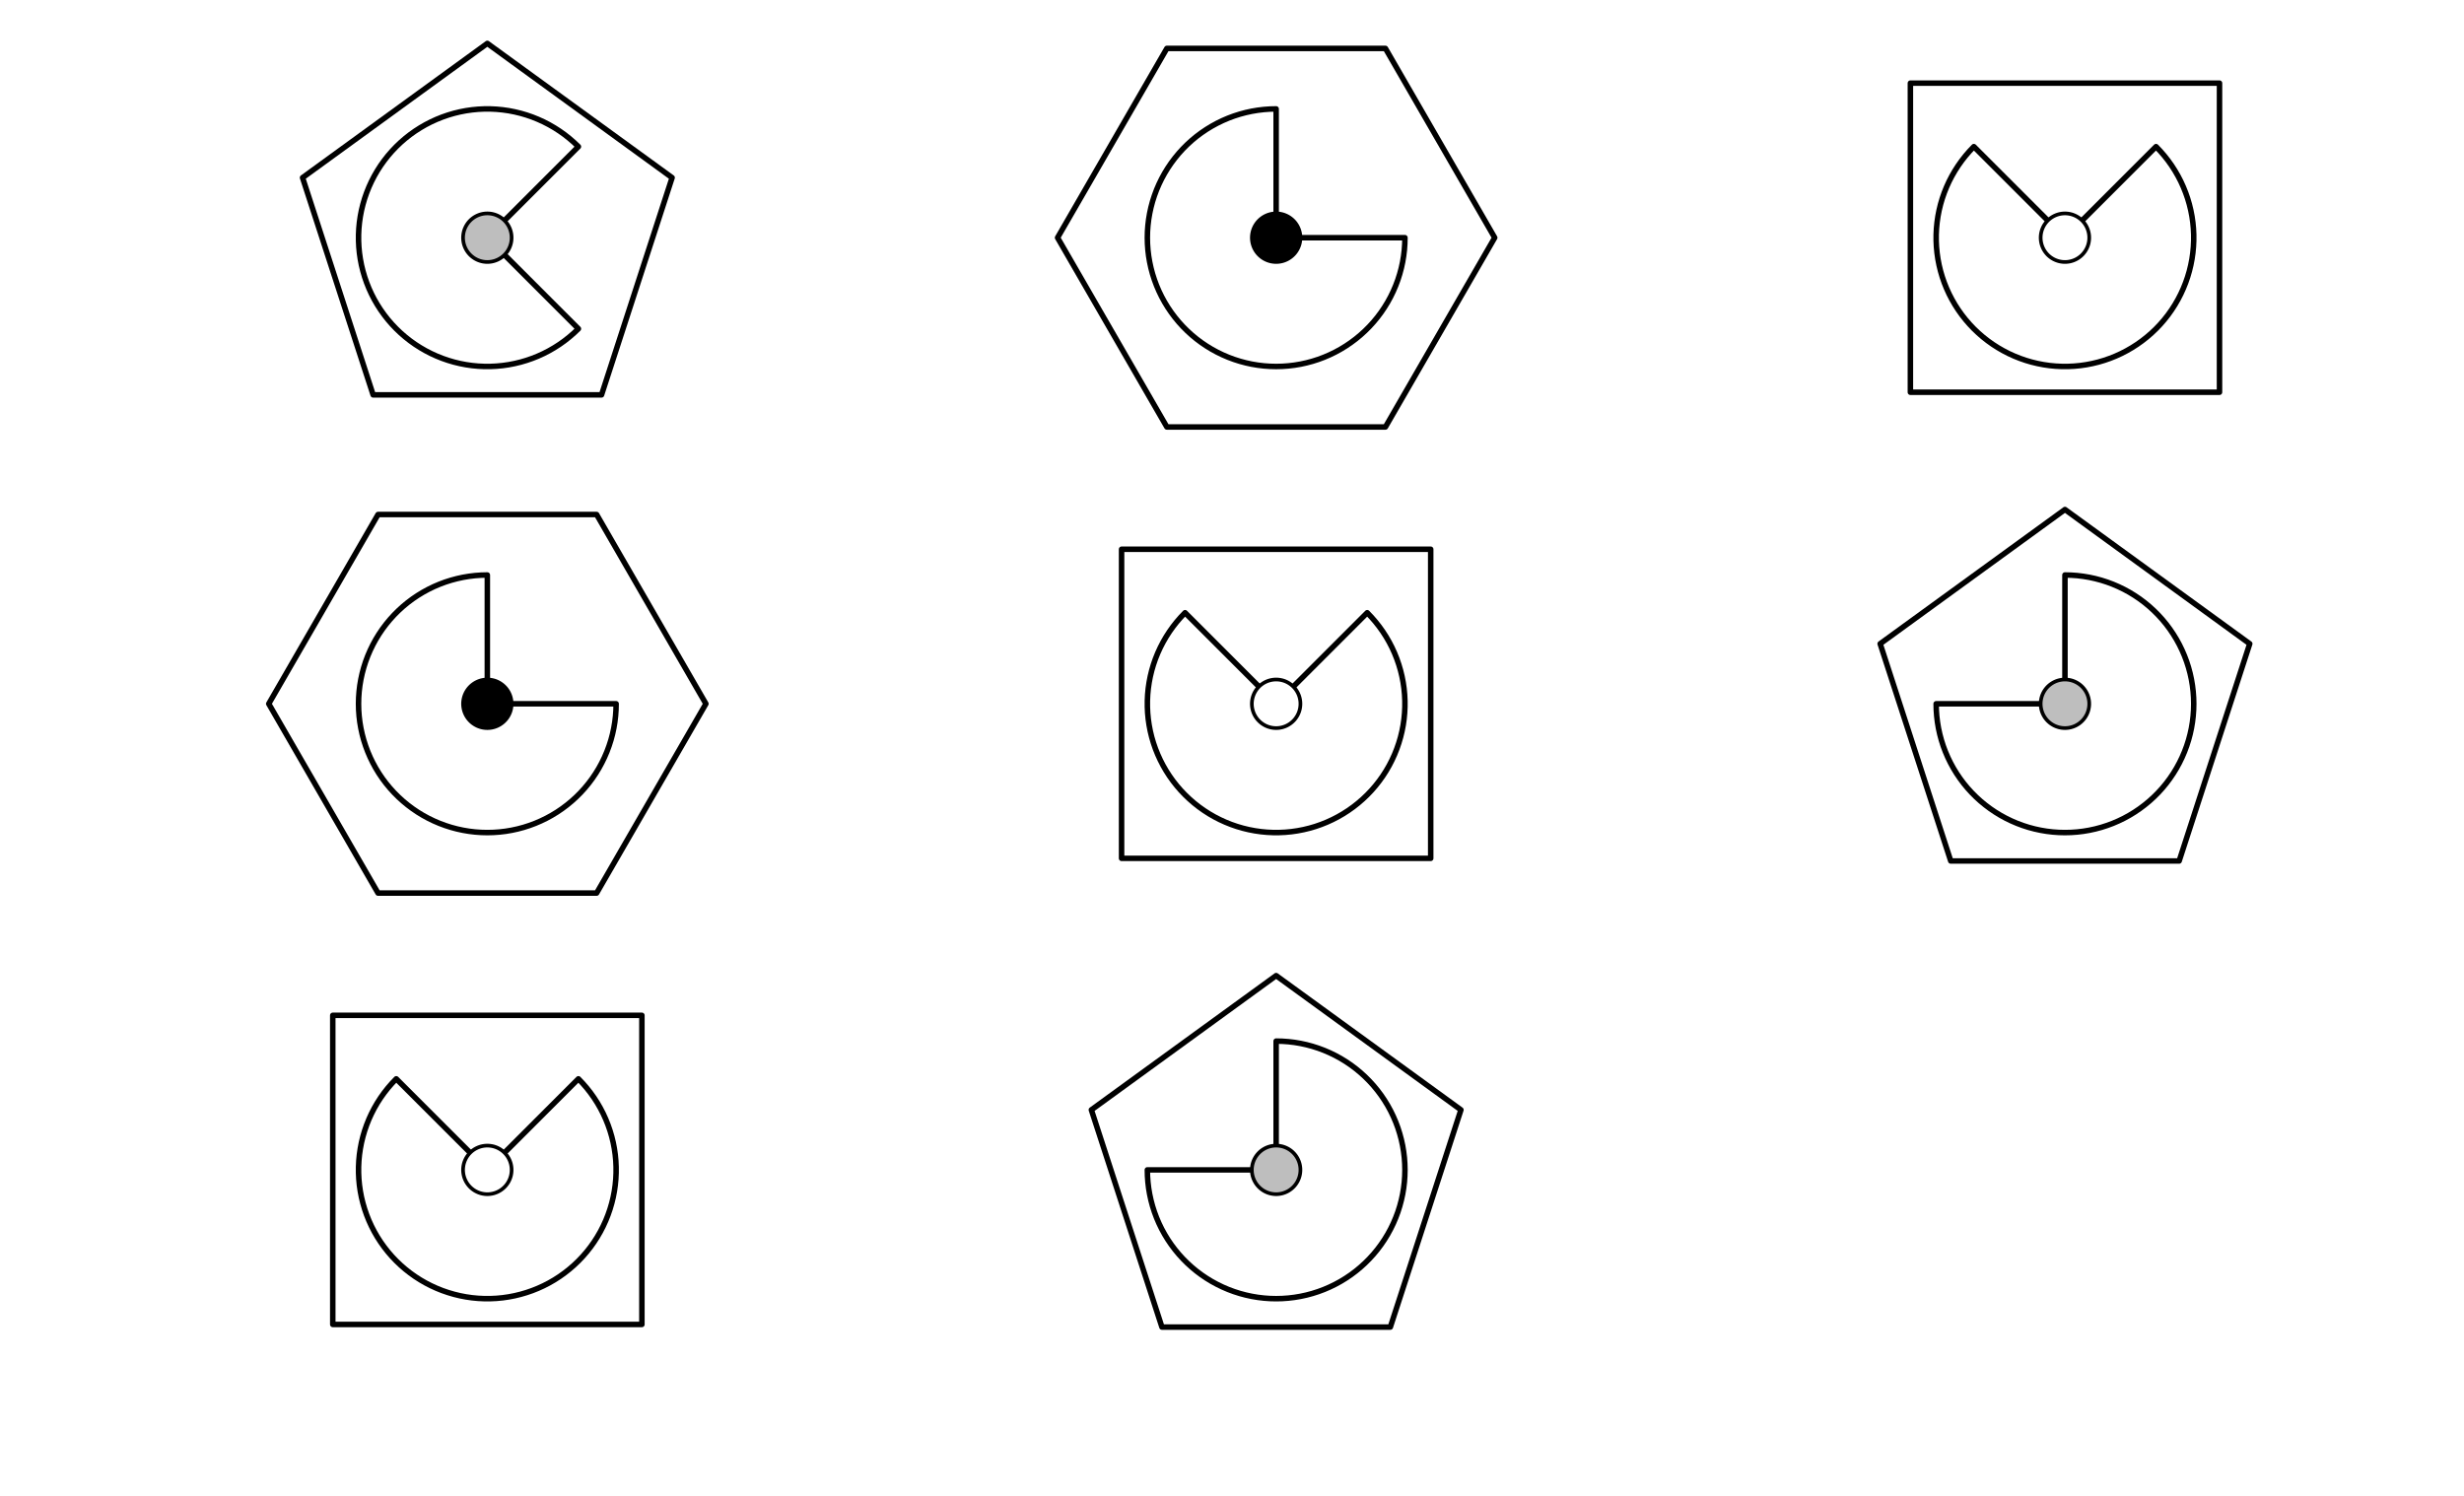
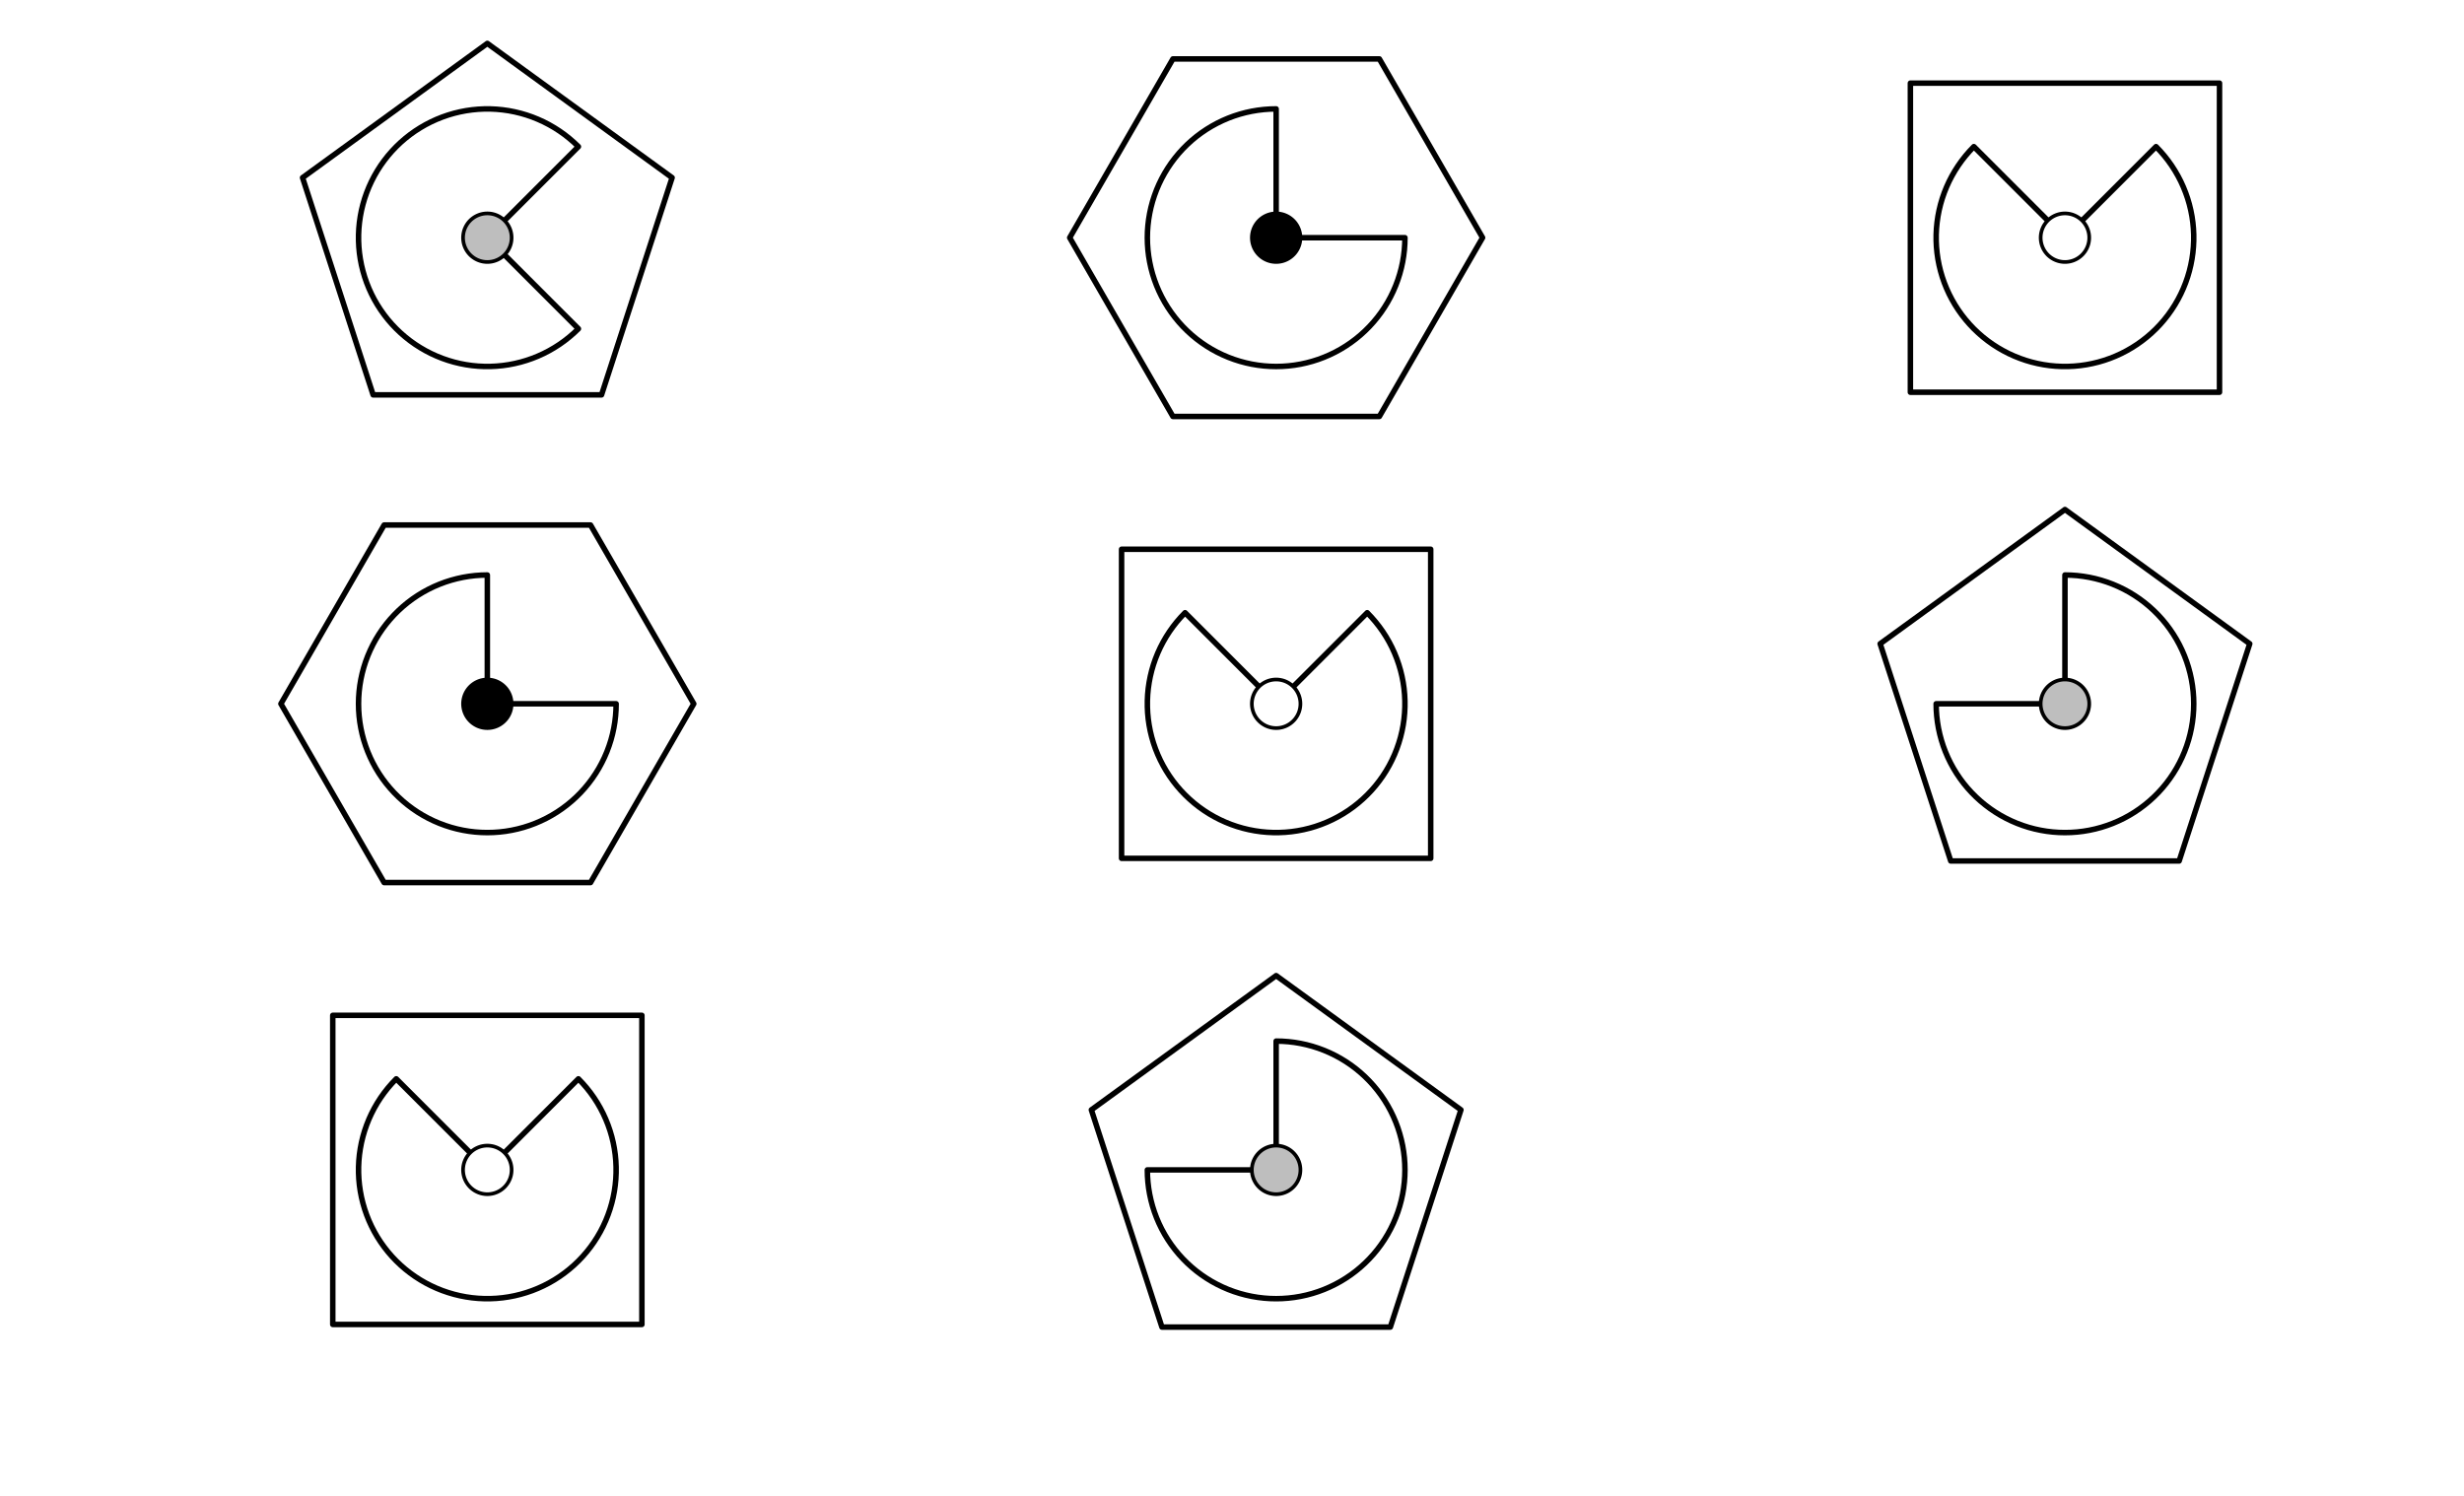
<svg xmlns="http://www.w3.org/2000/svg" width="1008pt" height="612pt" viewBox="0 0 1008 612" version="1.1">
-   <g id="surface319">
+   <g id="surface81">
    <rect x="0" y="0" width="1008" height="612" style="fill:rgb(100%,100%,100%);fill-opacity:1;stroke:none;" />
    <path style="fill:none;stroke-width:2.25;stroke-linecap:round;stroke-linejoin:round;stroke:rgb(0%,0%,0%);stroke-opacity:1;stroke-miterlimit:10;" d="M 199.363 17.762 L 123.77 72.688 L 152.645 161.551 L 246.082 161.551 L 274.957 72.688 Z M 199.363 17.762 " />
    <path style="fill:none;stroke-width:2.25;stroke-linecap:round;stroke-linejoin:round;stroke:rgb(0%,0%,0%);stroke-opacity:1;stroke-miterlimit:10;" d="M 236.621 59.988 L 234.805 58.258 L 232.91 56.617 L 230.941 55.066 L 228.898 53.613 L 226.789 52.258 L 224.617 51.004 L 222.387 49.852 L 220.105 48.812 L 217.777 47.879 L 215.406 47.059 L 213 46.352 L 210.562 45.762 L 208.102 45.285 L 205.617 44.93 L 203.121 44.691 L 200.617 44.57 L 198.109 44.57 L 195.605 44.691 L 193.109 44.93 L 190.625 45.285 L 188.164 45.762 L 185.727 46.352 L 183.32 47.059 L 180.949 47.879 L 178.621 48.812 L 176.34 49.852 L 174.109 51.004 L 171.938 52.258 L 169.828 53.613 L 167.785 55.066 L 165.816 56.617 L 163.918 58.258 L 162.105 59.988 L 160.375 61.805 L 158.73 63.699 L 157.184 65.672 L 155.727 67.715 L 154.371 69.824 L 153.117 71.996 L 151.969 74.227 L 150.926 76.508 L 149.996 78.836 L 149.176 81.203 L 148.469 83.609 L 147.875 86.047 L 147.402 88.512 L 147.043 90.992 L 146.805 93.488 L 146.688 95.992 L 146.688 98.5 L 146.805 101.008 L 147.043 103.504 L 147.402 105.984 L 147.875 108.449 L 148.469 110.887 L 149.176 113.293 L 149.996 115.66 L 150.926 117.988 L 151.969 120.27 L 153.117 122.5 L 154.371 124.672 L 155.727 126.781 L 157.184 128.824 L 158.73 130.797 L 160.375 132.691 L 162.105 134.508 L 163.918 136.238 L 165.816 137.879 L 167.785 139.43 L 169.828 140.883 L 171.938 142.238 L 174.109 143.492 L 176.34 144.645 L 178.621 145.684 L 180.949 146.617 L 183.32 147.438 L 185.727 148.145 L 188.164 148.734 L 190.625 149.211 L 193.109 149.566 L 195.605 149.805 L 198.109 149.926 L 200.617 149.926 L 203.121 149.805 L 205.617 149.566 L 208.102 149.211 L 210.562 148.734 L 213 148.145 L 215.406 147.438 L 217.777 146.617 L 220.105 145.684 L 222.387 144.645 L 224.617 143.492 L 226.789 142.238 L 228.898 140.883 L 230.941 139.43 L 232.91 137.879 L 234.805 136.238 L 236.621 134.508 L 199.363 97.246 Z M 236.621 59.988 " />
    <path style="fill-rule:nonzero;fill:rgb(74.51%,74.51%,74.51%);fill-opacity:1;stroke-width:1.5;stroke-linecap:round;stroke-linejoin:round;stroke:rgb(0%,0%,0%);stroke-opacity:1;stroke-miterlimit:10;" d="M 209.297 97.246 L 209.277 96.625 L 209.219 96.004 L 209.121 95.387 L 208.988 94.777 L 208.812 94.18 L 208.602 93.59 L 208.352 93.02 L 208.07 92.461 L 207.754 91.926 L 207.402 91.406 L 207.02 90.914 L 206.605 90.445 L 206.164 90.004 L 205.695 89.594 L 205.203 89.211 L 204.688 88.859 L 204.148 88.543 L 203.594 88.258 L 203.02 88.012 L 202.434 87.797 L 201.836 87.625 L 201.227 87.488 L 200.609 87.391 L 199.988 87.332 L 199.363 87.312 L 198.738 87.332 L 198.117 87.391 L 197.5 87.488 L 196.891 87.625 L 196.293 87.797 L 195.707 88.012 L 195.133 88.258 L 194.578 88.543 L 194.039 88.859 L 193.523 89.211 L 193.031 89.594 L 192.562 90.004 L 192.121 90.445 L 191.707 90.914 L 191.324 91.406 L 190.973 91.926 L 190.656 92.461 L 190.375 93.02 L 190.125 93.59 L 189.914 94.18 L 189.738 94.777 L 189.605 95.387 L 189.508 96.004 L 189.445 96.625 L 189.426 97.246 L 189.445 97.871 L 189.508 98.492 L 189.605 99.109 L 189.738 99.719 L 189.914 100.316 L 190.125 100.906 L 190.375 101.477 L 190.656 102.035 L 190.973 102.57 L 191.324 103.09 L 191.707 103.582 L 192.121 104.051 L 192.562 104.492 L 193.031 104.902 L 193.523 105.285 L 194.039 105.637 L 194.578 105.953 L 195.133 106.238 L 195.707 106.484 L 196.293 106.699 L 196.891 106.871 L 197.5 107.008 L 198.117 107.105 L 198.738 107.164 L 199.363 107.184 L 199.988 107.164 L 200.609 107.105 L 201.227 107.008 L 201.836 106.871 L 202.434 106.699 L 203.02 106.484 L 203.594 106.238 L 204.148 105.953 L 204.688 105.637 L 205.203 105.285 L 205.695 104.902 L 206.164 104.492 L 206.605 104.051 L 207.02 103.582 L 207.402 103.09 L 207.754 102.57 L 208.07 102.035 L 208.352 101.477 L 208.602 100.906 L 208.812 100.316 L 208.988 99.719 L 209.121 99.109 L 209.219 98.492 L 209.277 97.871 Z M 209.297 97.246 " />
-     <path style="fill:none;stroke-width:2.25;stroke-linecap:round;stroke-linejoin:round;stroke:rgb(0%,0%,0%);stroke-opacity:1;stroke-miterlimit:10;" d="M 611.477 97.246 L 566.77 19.809 L 477.348 19.809 L 432.637 97.246 L 477.348 174.688 L 566.77 174.688 Z M 611.477 97.246 " />
+     <path style="fill:none;stroke-width:2.25;stroke-linecap:round;stroke-linejoin:round;stroke:rgb(0%,0%,0%);stroke-opacity:1;stroke-miterlimit:10;" d="M 606.512 97.246 L 564.285 24.109 L 479.832 24.109 L 437.605 97.246 L 479.832 170.387 L 564.285 170.387 Z M 606.512 97.246 " />
    <path style="fill:none;stroke-width:2.25;stroke-linecap:round;stroke-linejoin:round;stroke:rgb(0%,0%,0%);stroke-opacity:1;stroke-miterlimit:10;" d="M 522.059 44.559 L 519.551 44.617 L 517.051 44.797 L 514.559 45.094 L 512.086 45.508 L 509.637 46.043 L 507.211 46.691 L 504.824 47.453 L 502.473 48.332 L 500.168 49.32 L 497.914 50.414 L 495.711 51.617 L 493.57 52.922 L 491.492 54.328 L 489.484 55.828 L 487.551 57.426 L 485.695 59.113 L 483.922 60.887 L 482.234 62.742 L 480.641 64.676 L 479.137 66.684 L 477.73 68.762 L 476.426 70.902 L 475.223 73.102 L 474.129 75.359 L 473.141 77.664 L 472.266 80.016 L 471.5 82.402 L 470.852 84.824 L 470.32 87.277 L 469.902 89.75 L 469.605 92.238 L 469.426 94.742 L 469.367 97.246 L 469.426 99.754 L 469.605 102.258 L 469.902 104.746 L 470.32 107.219 L 470.852 109.672 L 471.5 112.094 L 472.266 114.48 L 473.141 116.832 L 474.129 119.137 L 475.223 121.391 L 476.426 123.594 L 477.73 125.734 L 479.137 127.812 L 480.641 129.82 L 482.234 131.754 L 483.922 133.609 L 485.695 135.383 L 487.551 137.07 L 489.484 138.668 L 491.492 140.168 L 493.57 141.574 L 495.711 142.879 L 497.914 144.082 L 500.168 145.176 L 502.473 146.164 L 504.824 147.043 L 507.211 147.805 L 509.637 148.453 L 512.086 148.988 L 514.559 149.402 L 517.051 149.699 L 519.551 149.879 L 522.059 149.938 L 524.566 149.879 L 527.066 149.699 L 529.555 149.402 L 532.031 148.988 L 534.48 148.453 L 536.902 147.805 L 539.293 147.043 L 541.641 146.164 L 543.945 145.176 L 546.203 144.082 L 548.402 142.879 L 550.543 141.574 L 552.621 140.168 L 554.629 138.668 L 556.562 137.07 L 558.418 135.383 L 560.191 133.609 L 561.879 131.754 L 563.477 129.82 L 564.98 127.812 L 566.383 125.734 L 567.691 123.594 L 568.891 121.391 L 569.988 119.137 L 570.973 116.832 L 571.852 114.48 L 572.613 112.094 L 573.262 109.672 L 573.797 107.219 L 574.211 104.746 L 574.512 102.258 L 574.688 99.754 L 574.75 97.246 L 522.059 97.246 Z M 522.059 44.559 " />
    <path style="fill-rule:nonzero;fill:rgb(0%,0%,0%);fill-opacity:1;stroke-width:1.5;stroke-linecap:round;stroke-linejoin:round;stroke:rgb(0%,0%,0%);stroke-opacity:1;stroke-miterlimit:10;" d="M 531.992 97.246 L 531.973 96.625 L 531.914 96.004 L 531.816 95.387 L 531.68 94.777 L 531.508 94.18 L 531.297 93.59 L 531.047 93.02 L 530.766 92.461 L 530.445 91.926 L 530.094 91.406 L 529.715 90.914 L 529.301 90.445 L 528.859 90.004 L 528.391 89.594 L 527.898 89.211 L 527.383 88.859 L 526.844 88.543 L 526.289 88.258 L 525.715 88.012 L 525.129 87.797 L 524.527 87.625 L 523.918 87.488 L 523.305 87.391 L 522.68 87.332 L 522.059 87.312 L 521.434 87.332 L 520.812 87.391 L 520.195 87.488 L 519.586 87.625 L 518.988 87.797 L 518.398 88.012 L 517.828 88.258 L 517.27 88.543 L 516.734 88.859 L 516.219 89.211 L 515.723 89.594 L 515.258 90.004 L 514.816 90.445 L 514.402 90.914 L 514.02 91.406 L 513.668 91.926 L 513.352 92.461 L 513.066 93.02 L 512.82 93.59 L 512.609 94.18 L 512.434 94.777 L 512.297 95.387 L 512.199 96.004 L 512.141 96.625 L 512.121 97.246 L 512.141 97.871 L 512.199 98.492 L 512.297 99.109 L 512.434 99.719 L 512.609 100.316 L 512.82 100.906 L 513.066 101.477 L 513.352 102.035 L 513.668 102.57 L 514.02 103.09 L 514.402 103.582 L 514.816 104.051 L 515.258 104.492 L 515.723 104.902 L 516.219 105.285 L 516.734 105.637 L 517.27 105.953 L 517.828 106.238 L 518.398 106.484 L 518.988 106.699 L 519.586 106.871 L 520.195 107.008 L 520.812 107.105 L 521.434 107.164 L 522.059 107.184 L 522.68 107.164 L 523.305 107.105 L 523.918 107.008 L 524.527 106.871 L 525.129 106.699 L 525.715 106.484 L 526.289 106.238 L 526.844 105.953 L 527.383 105.637 L 527.898 105.285 L 528.391 104.902 L 528.859 104.492 L 529.301 104.051 L 529.715 103.582 L 530.094 103.09 L 530.445 102.57 L 530.766 102.035 L 531.047 101.477 L 531.297 100.906 L 531.508 100.316 L 531.68 99.719 L 531.816 99.109 L 531.914 98.492 L 531.973 97.871 Z M 531.992 97.246 " />
    <path style="fill:none;stroke-width:2.25;stroke-linecap:round;stroke-linejoin:round;stroke:rgb(0%,0%,0%);stroke-opacity:1;stroke-miterlimit:10;" d="M 907.98 34.02 L 781.523 34.02 L 781.523 160.477 L 907.98 160.477 Z M 907.98 34.02 " />
    <path style="fill:none;stroke-width:2.25;stroke-linecap:round;stroke-linejoin:round;stroke:rgb(0%,0%,0%);stroke-opacity:1;stroke-miterlimit:10;" d="M 807.492 59.988 L 805.762 61.805 L 804.121 63.699 L 802.57 65.672 L 801.117 67.715 L 799.762 69.824 L 798.508 71.996 L 797.355 74.227 L 796.316 76.508 L 795.383 78.836 L 794.562 81.203 L 793.855 83.609 L 793.266 86.047 L 792.789 88.512 L 792.434 90.992 L 792.195 93.488 L 792.074 95.992 L 792.074 98.5 L 792.195 101.008 L 792.434 103.504 L 792.789 105.984 L 793.266 108.449 L 793.855 110.887 L 794.562 113.293 L 795.383 115.66 L 796.316 117.988 L 797.355 120.27 L 798.508 122.5 L 799.762 124.672 L 801.117 126.781 L 802.57 128.824 L 804.121 130.797 L 805.762 132.691 L 807.492 134.508 L 809.309 136.238 L 811.203 137.879 L 813.176 139.43 L 815.219 140.883 L 817.328 142.238 L 819.5 143.492 L 821.73 144.645 L 824.012 145.684 L 826.34 146.617 L 828.707 147.438 L 831.113 148.145 L 833.551 148.734 L 836.016 149.211 L 838.496 149.566 L 840.992 149.805 L 843.5 149.926 L 846.008 149.926 L 848.512 149.805 L 851.008 149.566 L 853.488 149.211 L 855.953 148.734 L 858.391 148.145 L 860.797 147.438 L 863.164 146.617 L 865.492 145.684 L 867.773 144.645 L 870.004 143.492 L 872.176 142.238 L 874.285 140.883 L 876.328 139.43 L 878.301 137.879 L 880.195 136.238 L 882.012 134.508 L 883.742 132.691 L 885.383 130.797 L 886.934 128.824 L 888.387 126.781 L 889.742 124.672 L 890.996 122.5 L 892.148 120.27 L 893.188 117.988 L 894.121 115.66 L 894.941 113.293 L 895.648 110.887 L 896.238 108.449 L 896.715 105.984 L 897.07 103.504 L 897.309 101.008 L 897.43 98.5 L 897.43 95.992 L 897.309 93.488 L 897.07 90.992 L 896.715 88.512 L 896.238 86.047 L 895.648 83.609 L 894.941 81.203 L 894.121 78.836 L 893.188 76.508 L 892.148 74.227 L 890.996 71.996 L 889.742 69.824 L 888.387 67.715 L 886.934 65.672 L 885.383 63.699 L 883.742 61.805 L 882.012 59.988 L 844.754 97.246 Z M 807.492 59.988 " />
    <path style="fill-rule:nonzero;fill:rgb(100%,100%,100%);fill-opacity:1;stroke-width:1.5;stroke-linecap:round;stroke-linejoin:round;stroke:rgb(0%,0%,0%);stroke-opacity:1;stroke-miterlimit:10;" d="M 854.688 97.246 L 854.668 96.625 L 854.609 96.004 L 854.512 95.387 L 854.375 94.777 L 854.203 94.18 L 853.988 93.59 L 853.742 93.02 L 853.457 92.461 L 853.141 91.926 L 852.789 91.406 L 852.406 90.914 L 851.996 90.445 L 851.555 90.004 L 851.086 89.594 L 850.594 89.211 L 850.074 88.859 L 849.539 88.543 L 848.98 88.258 L 848.41 88.012 L 847.82 87.797 L 847.223 87.625 L 846.613 87.488 L 845.996 87.391 L 845.375 87.332 L 844.754 87.312 L 844.129 87.332 L 843.508 87.391 L 842.891 87.488 L 842.281 87.625 L 841.684 87.797 L 841.094 88.012 L 840.523 88.258 L 839.965 88.543 L 839.43 88.859 L 838.91 89.211 L 838.418 89.594 L 837.949 90.004 L 837.508 90.445 L 837.098 90.914 L 836.715 91.406 L 836.363 91.926 L 836.047 92.461 L 835.762 93.02 L 835.516 93.59 L 835.301 94.18 L 835.129 94.777 L 834.992 95.387 L 834.895 96.004 L 834.836 96.625 L 834.816 97.246 L 834.836 97.871 L 834.895 98.492 L 834.992 99.109 L 835.129 99.719 L 835.301 100.316 L 835.516 100.906 L 835.762 101.477 L 836.047 102.035 L 836.363 102.57 L 836.715 103.09 L 837.098 103.582 L 837.508 104.051 L 837.949 104.492 L 838.418 104.902 L 838.91 105.285 L 839.43 105.637 L 839.965 105.953 L 840.523 106.238 L 841.094 106.484 L 841.684 106.699 L 842.281 106.871 L 842.891 107.008 L 843.508 107.105 L 844.129 107.164 L 844.754 107.184 L 845.375 107.164 L 845.996 107.105 L 846.613 107.008 L 847.223 106.871 L 847.82 106.699 L 848.41 106.484 L 848.98 106.238 L 849.539 105.953 L 850.074 105.637 L 850.594 105.285 L 851.086 104.902 L 851.555 104.492 L 851.996 104.051 L 852.406 103.582 L 852.789 103.09 L 853.141 102.57 L 853.457 102.035 L 853.742 101.477 L 853.988 100.906 L 854.203 100.316 L 854.375 99.719 L 854.512 99.109 L 854.609 98.492 L 854.668 97.871 Z M 854.688 97.246 " />
-     <path style="fill:none;stroke-width:2.25;stroke-linecap:round;stroke-linejoin:round;stroke:rgb(0%,0%,0%);stroke-opacity:1;stroke-miterlimit:10;" d="M 288.781 287.941 L 244.074 210.504 L 154.652 210.504 L 109.941 287.941 L 154.652 365.383 L 244.074 365.383 Z M 288.781 287.941 " />
+     <path style="fill:none;stroke-width:2.25;stroke-linecap:round;stroke-linejoin:round;stroke:rgb(0%,0%,0%);stroke-opacity:1;stroke-miterlimit:10;" d="M 283.816 287.941 L 241.59 214.805 L 157.137 214.805 L 114.91 287.941 L 157.137 361.082 L 241.59 361.082 Z M 283.816 287.941 " />
    <path style="fill:none;stroke-width:2.25;stroke-linecap:round;stroke-linejoin:round;stroke:rgb(0%,0%,0%);stroke-opacity:1;stroke-miterlimit:10;" d="M 199.363 235.25 L 196.855 235.312 L 194.355 235.488 L 191.863 235.789 L 189.391 236.203 L 186.941 236.738 L 184.52 237.387 L 182.129 238.148 L 179.781 239.027 L 177.473 240.012 L 175.219 241.109 L 173.02 242.309 L 170.875 243.617 L 168.801 245.02 L 166.793 246.523 L 164.859 248.121 L 163.004 249.809 L 161.23 251.582 L 159.543 253.438 L 157.945 255.371 L 156.441 257.379 L 155.035 259.457 L 153.73 261.598 L 152.531 263.797 L 151.434 266.055 L 150.445 268.359 L 149.57 270.707 L 148.805 273.098 L 148.156 275.52 L 147.625 277.969 L 147.207 280.445 L 146.91 282.934 L 146.73 285.434 L 146.672 287.941 L 146.73 290.449 L 146.91 292.949 L 147.207 295.441 L 147.625 297.914 L 148.156 300.363 L 148.805 302.789 L 149.57 305.176 L 150.445 307.527 L 151.434 309.832 L 152.531 312.086 L 153.73 314.289 L 155.035 316.43 L 156.441 318.508 L 157.945 320.516 L 159.543 322.449 L 161.23 324.305 L 163.004 326.078 L 164.859 327.766 L 166.793 329.359 L 168.801 330.863 L 170.875 332.27 L 173.02 333.574 L 175.219 334.777 L 177.473 335.871 L 179.781 336.859 L 182.129 337.734 L 184.52 338.5 L 186.941 339.148 L 189.391 339.68 L 191.863 340.098 L 194.355 340.395 L 196.855 340.574 L 199.363 340.633 L 201.871 340.574 L 204.371 340.395 L 206.863 340.098 L 209.336 339.68 L 211.785 339.148 L 214.207 338.5 L 216.598 337.734 L 218.945 336.859 L 221.25 335.871 L 223.508 334.777 L 225.707 333.574 L 227.852 332.27 L 229.926 330.863 L 231.934 329.359 L 233.867 327.766 L 235.723 326.078 L 237.496 324.305 L 239.184 322.449 L 240.781 320.516 L 242.285 318.508 L 243.691 316.43 L 244.996 314.289 L 246.195 312.086 L 247.293 309.832 L 248.281 307.527 L 249.156 305.176 L 249.922 302.789 L 250.57 300.363 L 251.102 297.914 L 251.52 295.441 L 251.816 292.949 L 251.996 290.449 L 252.055 287.941 L 199.363 287.941 Z M 199.363 235.25 " />
    <path style="fill-rule:nonzero;fill:rgb(0%,0%,0%);fill-opacity:1;stroke-width:1.5;stroke-linecap:round;stroke-linejoin:round;stroke:rgb(0%,0%,0%);stroke-opacity:1;stroke-miterlimit:10;" d="M 209.297 287.941 L 209.277 287.32 L 209.219 286.695 L 209.121 286.082 L 208.988 285.473 L 208.812 284.871 L 208.602 284.285 L 208.352 283.711 L 208.07 283.156 L 207.754 282.617 L 207.402 282.102 L 207.02 281.609 L 206.605 281.141 L 206.164 280.699 L 205.695 280.285 L 205.203 279.906 L 204.688 279.555 L 204.148 279.234 L 203.594 278.953 L 203.02 278.703 L 202.434 278.492 L 201.836 278.32 L 201.227 278.184 L 200.609 278.086 L 199.988 278.027 L 199.363 278.008 L 198.738 278.027 L 198.117 278.086 L 197.5 278.184 L 196.891 278.32 L 196.293 278.492 L 195.707 278.703 L 195.133 278.953 L 194.578 279.234 L 194.039 279.555 L 193.523 279.906 L 193.031 280.285 L 192.562 280.699 L 192.121 281.141 L 191.707 281.609 L 191.324 282.102 L 190.973 282.617 L 190.656 283.156 L 190.375 283.711 L 190.125 284.285 L 189.914 284.871 L 189.738 285.473 L 189.605 286.082 L 189.508 286.695 L 189.445 287.32 L 189.426 287.941 L 189.445 288.566 L 189.508 289.188 L 189.605 289.805 L 189.738 290.414 L 189.914 291.012 L 190.125 291.602 L 190.375 292.172 L 190.656 292.73 L 190.973 293.266 L 191.324 293.781 L 191.707 294.277 L 192.121 294.742 L 192.562 295.184 L 193.031 295.598 L 193.523 295.98 L 194.039 296.332 L 194.578 296.648 L 195.133 296.934 L 195.707 297.18 L 196.293 297.391 L 196.891 297.566 L 197.5 297.703 L 198.117 297.801 L 198.738 297.859 L 199.363 297.879 L 199.988 297.859 L 200.609 297.801 L 201.227 297.703 L 201.836 297.566 L 202.434 297.391 L 203.02 297.18 L 203.594 296.934 L 204.148 296.648 L 204.688 296.332 L 205.203 295.98 L 205.695 295.598 L 206.164 295.184 L 206.605 294.742 L 207.02 294.277 L 207.402 293.781 L 207.754 293.266 L 208.07 292.73 L 208.352 292.172 L 208.602 291.602 L 208.812 291.012 L 208.988 290.414 L 209.121 289.805 L 209.219 289.188 L 209.277 288.566 Z M 209.297 287.941 " />
    <path style="fill:none;stroke-width:2.25;stroke-linecap:round;stroke-linejoin:round;stroke:rgb(0%,0%,0%);stroke-opacity:1;stroke-miterlimit:10;" d="M 585.285 224.715 L 458.828 224.715 L 458.828 351.172 L 585.285 351.172 Z M 585.285 224.715 " />
    <path style="fill:none;stroke-width:2.25;stroke-linecap:round;stroke-linejoin:round;stroke:rgb(0%,0%,0%);stroke-opacity:1;stroke-miterlimit:10;" d="M 484.801 250.684 L 483.07 252.5 L 481.426 254.395 L 479.875 256.367 L 478.422 258.41 L 477.066 260.52 L 475.812 262.691 L 474.664 264.918 L 473.621 267.199 L 472.688 269.527 L 471.867 271.898 L 471.16 274.305 L 470.57 276.742 L 470.098 279.203 L 469.738 281.688 L 469.5 284.184 L 469.383 286.688 L 469.383 289.195 L 469.5 291.703 L 469.738 294.199 L 470.098 296.68 L 470.57 299.145 L 471.16 301.578 L 471.867 303.984 L 472.688 306.355 L 473.621 308.684 L 474.664 310.965 L 475.812 313.195 L 477.066 315.367 L 478.422 317.477 L 479.875 319.52 L 481.426 321.492 L 483.07 323.387 L 484.801 325.199 L 486.613 326.93 L 488.508 328.574 L 490.48 330.125 L 492.523 331.578 L 494.633 332.934 L 496.805 334.188 L 499.035 335.336 L 501.316 336.379 L 503.645 337.312 L 506.016 338.133 L 508.422 338.84 L 510.855 339.43 L 513.32 339.902 L 515.801 340.262 L 518.297 340.5 L 520.805 340.617 L 523.312 340.617 L 525.816 340.5 L 528.312 340.262 L 530.797 339.902 L 533.258 339.43 L 535.695 338.84 L 538.102 338.133 L 540.473 337.312 L 542.801 336.379 L 545.082 335.336 L 547.309 334.188 L 549.48 332.934 L 551.59 331.578 L 553.633 330.125 L 555.605 328.574 L 557.5 326.93 L 559.316 325.199 L 561.047 323.387 L 562.688 321.492 L 564.238 319.52 L 565.695 317.477 L 567.051 315.367 L 568.305 313.195 L 569.453 310.965 L 570.496 308.684 L 571.426 306.355 L 572.246 303.984 L 572.953 301.578 L 573.543 299.145 L 574.02 296.68 L 574.375 294.199 L 574.613 291.703 L 574.734 289.195 L 574.734 286.688 L 574.613 284.184 L 574.375 281.688 L 574.02 279.203 L 573.543 276.742 L 572.953 274.305 L 572.246 271.898 L 571.426 269.527 L 570.496 267.199 L 569.453 264.918 L 568.305 262.691 L 567.051 260.52 L 565.695 258.41 L 564.238 256.367 L 562.688 254.395 L 561.047 252.5 L 559.316 250.684 L 522.059 287.941 Z M 484.801 250.684 " />
    <path style="fill-rule:nonzero;fill:rgb(100%,100%,100%);fill-opacity:1;stroke-width:1.5;stroke-linecap:round;stroke-linejoin:round;stroke:rgb(0%,0%,0%);stroke-opacity:1;stroke-miterlimit:10;" d="M 531.992 287.941 L 531.973 287.32 L 531.914 286.695 L 531.816 286.082 L 531.68 285.473 L 531.508 284.871 L 531.297 284.285 L 531.047 283.711 L 530.766 283.156 L 530.445 282.617 L 530.094 282.102 L 529.715 281.609 L 529.301 281.141 L 528.859 280.699 L 528.391 280.285 L 527.898 279.906 L 527.383 279.555 L 526.844 279.234 L 526.289 278.953 L 525.715 278.703 L 525.129 278.492 L 524.527 278.32 L 523.918 278.184 L 523.305 278.086 L 522.68 278.027 L 522.059 278.008 L 521.434 278.027 L 520.812 278.086 L 520.195 278.184 L 519.586 278.32 L 518.988 278.492 L 518.398 278.703 L 517.828 278.953 L 517.27 279.234 L 516.734 279.555 L 516.219 279.906 L 515.723 280.285 L 515.258 280.699 L 514.816 281.141 L 514.402 281.609 L 514.02 282.102 L 513.668 282.617 L 513.352 283.156 L 513.066 283.711 L 512.82 284.285 L 512.609 284.871 L 512.434 285.473 L 512.297 286.082 L 512.199 286.695 L 512.141 287.32 L 512.121 287.941 L 512.141 288.566 L 512.199 289.188 L 512.297 289.805 L 512.434 290.414 L 512.609 291.012 L 512.82 291.602 L 513.066 292.172 L 513.352 292.73 L 513.668 293.266 L 514.02 293.781 L 514.402 294.277 L 514.816 294.742 L 515.258 295.184 L 515.723 295.598 L 516.219 295.98 L 516.734 296.332 L 517.27 296.648 L 517.828 296.934 L 518.398 297.18 L 518.988 297.391 L 519.586 297.566 L 520.195 297.703 L 520.812 297.801 L 521.434 297.859 L 522.059 297.879 L 522.68 297.859 L 523.305 297.801 L 523.918 297.703 L 524.527 297.566 L 525.129 297.391 L 525.715 297.18 L 526.289 296.934 L 526.844 296.648 L 527.383 296.332 L 527.898 295.98 L 528.391 295.598 L 528.859 295.184 L 529.301 294.742 L 529.715 294.277 L 530.094 293.781 L 530.445 293.266 L 530.766 292.73 L 531.047 292.172 L 531.297 291.602 L 531.508 291.012 L 531.68 290.414 L 531.816 289.805 L 531.914 289.188 L 531.973 288.566 Z M 531.992 287.941 " />
    <path style="fill:none;stroke-width:2.25;stroke-linecap:round;stroke-linejoin:round;stroke:rgb(0%,0%,0%);stroke-opacity:1;stroke-miterlimit:10;" d="M 844.754 208.457 L 769.156 263.379 L 798.031 352.246 L 891.473 352.246 L 920.348 263.379 Z M 844.754 208.457 " />
    <path style="fill:none;stroke-width:2.25;stroke-linecap:round;stroke-linejoin:round;stroke:rgb(0%,0%,0%);stroke-opacity:1;stroke-miterlimit:10;" d="M 792.062 287.941 L 792.121 290.449 L 792.301 292.949 L 792.598 295.441 L 793.012 297.914 L 793.547 300.363 L 794.195 302.789 L 794.957 305.176 L 795.836 307.527 L 796.824 309.832 L 797.918 312.086 L 799.121 314.289 L 800.426 316.43 L 801.832 318.508 L 803.332 320.516 L 804.93 322.449 L 806.617 324.305 L 808.391 326.078 L 810.246 327.766 L 812.18 329.359 L 814.188 330.863 L 816.266 332.27 L 818.406 333.574 L 820.609 334.777 L 822.863 335.871 L 825.168 336.859 L 827.52 337.734 L 829.906 338.5 L 832.328 339.148 L 834.781 339.68 L 837.254 340.098 L 839.742 340.395 L 842.246 340.574 L 844.754 340.633 L 847.258 340.574 L 849.762 340.395 L 852.25 340.098 L 854.723 339.68 L 857.176 339.148 L 859.598 338.5 L 861.984 337.734 L 864.336 336.859 L 866.641 335.871 L 868.898 334.777 L 871.098 333.574 L 873.238 332.27 L 875.316 330.863 L 877.324 329.359 L 879.258 327.766 L 881.113 326.078 L 882.887 324.305 L 884.574 322.449 L 886.172 320.516 L 887.672 318.508 L 889.078 316.43 L 890.383 314.289 L 891.586 312.086 L 892.68 309.832 L 893.668 307.527 L 894.547 305.176 L 895.309 302.789 L 895.957 300.363 L 896.492 297.914 L 896.906 295.441 L 897.203 292.949 L 897.383 290.449 L 897.441 287.941 L 897.383 285.434 L 897.203 282.934 L 896.906 280.445 L 896.492 277.969 L 895.957 275.52 L 895.309 273.098 L 894.547 270.707 L 893.668 268.359 L 892.68 266.055 L 891.586 263.797 L 890.383 261.598 L 889.078 259.457 L 887.672 257.379 L 886.172 255.371 L 884.574 253.438 L 882.887 251.582 L 881.113 249.809 L 879.258 248.121 L 877.324 246.523 L 875.316 245.02 L 873.238 243.617 L 871.098 242.309 L 868.898 241.109 L 866.641 240.012 L 864.336 239.027 L 861.984 238.148 L 859.598 237.387 L 857.176 236.738 L 854.723 236.203 L 852.25 235.789 L 849.762 235.488 L 847.258 235.312 L 844.754 235.25 L 844.754 287.941 Z M 792.062 287.941 " />
    <path style="fill-rule:nonzero;fill:rgb(74.51%,74.51%,74.51%);fill-opacity:1;stroke-width:1.5;stroke-linecap:round;stroke-linejoin:round;stroke:rgb(0%,0%,0%);stroke-opacity:1;stroke-miterlimit:10;" d="M 854.688 287.941 L 854.668 287.32 L 854.609 286.695 L 854.512 286.082 L 854.375 285.473 L 854.203 284.871 L 853.988 284.285 L 853.742 283.711 L 853.457 283.156 L 853.141 282.617 L 852.789 282.102 L 852.406 281.609 L 851.996 281.141 L 851.555 280.699 L 851.086 280.285 L 850.594 279.906 L 850.074 279.555 L 849.539 279.234 L 848.98 278.953 L 848.41 278.703 L 847.82 278.492 L 847.223 278.32 L 846.613 278.184 L 845.996 278.086 L 845.375 278.027 L 844.754 278.008 L 844.129 278.027 L 843.508 278.086 L 842.891 278.184 L 842.281 278.32 L 841.684 278.492 L 841.094 278.703 L 840.523 278.953 L 839.965 279.234 L 839.43 279.555 L 838.91 279.906 L 838.418 280.285 L 837.949 280.699 L 837.508 281.141 L 837.098 281.609 L 836.715 282.102 L 836.363 282.617 L 836.047 283.156 L 835.762 283.711 L 835.516 284.285 L 835.301 284.871 L 835.129 285.473 L 834.992 286.082 L 834.895 286.695 L 834.836 287.32 L 834.816 287.941 L 834.836 288.566 L 834.895 289.188 L 834.992 289.805 L 835.129 290.414 L 835.301 291.012 L 835.516 291.602 L 835.762 292.172 L 836.047 292.73 L 836.363 293.266 L 836.715 293.781 L 837.098 294.277 L 837.508 294.742 L 837.949 295.184 L 838.418 295.598 L 838.91 295.98 L 839.43 296.332 L 839.965 296.648 L 840.523 296.934 L 841.094 297.18 L 841.684 297.391 L 842.281 297.566 L 842.891 297.703 L 843.508 297.801 L 844.129 297.859 L 844.754 297.879 L 845.375 297.859 L 845.996 297.801 L 846.613 297.703 L 847.223 297.566 L 847.82 297.391 L 848.41 297.18 L 848.98 296.934 L 849.539 296.648 L 850.074 296.332 L 850.594 295.98 L 851.086 295.598 L 851.555 295.184 L 851.996 294.742 L 852.406 294.277 L 852.789 293.781 L 853.141 293.266 L 853.457 292.73 L 853.742 292.172 L 853.988 291.602 L 854.203 291.012 L 854.375 290.414 L 854.512 289.805 L 854.609 289.188 L 854.668 288.566 Z M 854.688 287.941 " />
    <path style="fill:none;stroke-width:2.25;stroke-linecap:round;stroke-linejoin:round;stroke:rgb(0%,0%,0%);stroke-opacity:1;stroke-miterlimit:10;" d="M 262.594 415.406 L 136.133 415.406 L 136.133 541.867 L 262.594 541.867 Z M 262.594 415.406 " />
    <path style="fill:none;stroke-width:2.25;stroke-linecap:round;stroke-linejoin:round;stroke:rgb(0%,0%,0%);stroke-opacity:1;stroke-miterlimit:10;" d="M 162.105 441.379 L 160.375 443.195 L 158.73 445.09 L 157.184 447.059 L 155.727 449.102 L 154.371 451.211 L 153.117 453.383 L 151.969 455.613 L 150.926 457.895 L 149.996 460.223 L 149.176 462.594 L 148.469 465 L 147.875 467.438 L 147.402 469.898 L 147.043 472.383 L 146.805 474.879 L 146.688 477.383 L 146.688 479.891 L 146.805 482.395 L 147.043 484.891 L 147.402 487.375 L 147.875 489.836 L 148.469 492.273 L 149.176 494.68 L 149.996 497.051 L 150.926 499.379 L 151.969 501.66 L 153.117 503.891 L 154.371 506.062 L 155.727 508.172 L 157.184 510.215 L 158.73 512.184 L 160.375 514.082 L 162.105 515.895 L 163.918 517.625 L 165.816 519.27 L 167.785 520.816 L 169.828 522.273 L 171.938 523.629 L 174.109 524.883 L 176.34 526.031 L 178.621 527.074 L 180.949 528.004 L 183.32 528.824 L 185.727 529.531 L 188.164 530.125 L 190.625 530.598 L 193.109 530.957 L 195.605 531.195 L 198.109 531.312 L 200.617 531.312 L 203.121 531.195 L 205.617 530.957 L 208.102 530.598 L 210.562 530.125 L 213 529.531 L 215.406 528.824 L 217.777 528.004 L 220.105 527.074 L 222.387 526.031 L 224.617 524.883 L 226.789 523.629 L 228.898 522.273 L 230.941 520.816 L 232.91 519.27 L 234.805 517.625 L 236.621 515.895 L 238.352 514.082 L 239.996 512.184 L 241.543 510.215 L 243 508.172 L 244.355 506.062 L 245.609 503.891 L 246.758 501.66 L 247.801 499.379 L 248.73 497.051 L 249.551 494.68 L 250.258 492.273 L 250.852 489.836 L 251.324 487.375 L 251.684 484.891 L 251.922 482.395 L 252.039 479.891 L 252.039 477.383 L 251.922 474.879 L 251.684 472.383 L 251.324 469.898 L 250.852 467.438 L 250.258 465 L 249.551 462.594 L 248.73 460.223 L 247.801 457.895 L 246.758 455.613 L 245.609 453.383 L 244.355 451.211 L 243 449.102 L 241.543 447.059 L 239.996 445.09 L 238.352 443.195 L 236.621 441.379 L 199.363 478.637 Z M 162.105 441.379 " />
    <path style="fill-rule:nonzero;fill:rgb(100%,100%,100%);fill-opacity:1;stroke-width:1.5;stroke-linecap:round;stroke-linejoin:round;stroke:rgb(0%,0%,0%);stroke-opacity:1;stroke-miterlimit:10;" d="M 209.297 478.637 L 209.277 478.012 L 209.219 477.391 L 209.121 476.773 L 208.988 476.164 L 208.812 475.566 L 208.602 474.98 L 208.352 474.406 L 208.07 473.852 L 207.754 473.312 L 207.402 472.797 L 207.02 472.305 L 206.605 471.836 L 206.164 471.395 L 205.695 470.98 L 205.203 470.598 L 204.688 470.246 L 204.148 469.93 L 203.594 469.648 L 203.02 469.398 L 202.434 469.188 L 201.836 469.012 L 201.227 468.879 L 200.609 468.781 L 199.988 468.723 L 199.363 468.703 L 198.738 468.723 L 198.117 468.781 L 197.5 468.879 L 196.891 469.012 L 196.293 469.188 L 195.707 469.398 L 195.133 469.648 L 194.578 469.93 L 194.039 470.246 L 193.523 470.598 L 193.031 470.98 L 192.562 471.395 L 192.121 471.836 L 191.707 472.305 L 191.324 472.797 L 190.973 473.312 L 190.656 473.852 L 190.375 474.406 L 190.125 474.98 L 189.914 475.566 L 189.738 476.164 L 189.605 476.773 L 189.508 477.391 L 189.445 478.012 L 189.426 478.637 L 189.445 479.262 L 189.508 479.883 L 189.605 480.5 L 189.738 481.109 L 189.914 481.707 L 190.125 482.293 L 190.375 482.867 L 190.656 483.422 L 190.973 483.961 L 191.324 484.477 L 191.707 484.969 L 192.121 485.438 L 192.562 485.879 L 193.031 486.293 L 193.523 486.676 L 194.039 487.027 L 194.578 487.344 L 195.133 487.625 L 195.707 487.875 L 196.293 488.086 L 196.891 488.262 L 197.5 488.395 L 198.117 488.492 L 198.738 488.555 L 199.363 488.574 L 199.988 488.555 L 200.609 488.492 L 201.227 488.395 L 201.836 488.262 L 202.434 488.086 L 203.02 487.875 L 203.594 487.625 L 204.148 487.344 L 204.688 487.027 L 205.203 486.676 L 205.695 486.293 L 206.164 485.879 L 206.605 485.438 L 207.02 484.969 L 207.402 484.477 L 207.754 483.961 L 208.07 483.422 L 208.352 482.867 L 208.602 482.293 L 208.812 481.707 L 208.988 481.109 L 209.121 480.5 L 209.219 479.883 L 209.277 479.262 Z M 209.297 478.637 " />
    <path style="fill:none;stroke-width:2.25;stroke-linecap:round;stroke-linejoin:round;stroke:rgb(0%,0%,0%);stroke-opacity:1;stroke-miterlimit:10;" d="M 522.059 399.152 L 446.465 454.074 L 475.336 542.941 L 568.777 542.941 L 597.652 454.074 Z M 522.059 399.152 " />
    <path style="fill:none;stroke-width:2.25;stroke-linecap:round;stroke-linejoin:round;stroke:rgb(0%,0%,0%);stroke-opacity:1;stroke-miterlimit:10;" d="M 469.367 478.637 L 469.426 481.145 L 469.605 483.645 L 469.902 486.137 L 470.32 488.609 L 470.852 491.059 L 471.5 493.48 L 472.266 495.871 L 473.141 498.219 L 474.129 500.527 L 475.223 502.781 L 476.426 504.98 L 477.73 507.125 L 479.137 509.199 L 480.641 511.207 L 482.234 513.141 L 483.922 514.996 L 485.695 516.77 L 487.551 518.457 L 489.484 520.055 L 491.492 521.559 L 493.57 522.965 L 495.711 524.27 L 497.914 525.469 L 500.168 526.566 L 502.473 527.555 L 504.824 528.43 L 507.211 529.195 L 509.637 529.844 L 512.086 530.375 L 514.559 530.793 L 517.051 531.09 L 519.551 531.27 L 522.059 531.328 L 524.566 531.27 L 527.066 531.09 L 529.555 530.793 L 532.031 530.375 L 534.48 529.844 L 536.902 529.195 L 539.293 528.43 L 541.641 527.555 L 543.945 526.566 L 546.203 525.469 L 548.402 524.27 L 550.543 522.965 L 552.621 521.559 L 554.629 520.055 L 556.562 518.457 L 558.418 516.77 L 560.191 514.996 L 561.879 513.141 L 563.477 511.207 L 564.98 509.199 L 566.383 507.125 L 567.691 504.98 L 568.891 502.781 L 569.988 500.527 L 570.973 498.219 L 571.852 495.871 L 572.613 493.48 L 573.262 491.059 L 573.797 488.609 L 574.211 486.137 L 574.512 483.645 L 574.688 481.145 L 574.75 478.637 L 574.688 476.129 L 574.512 473.629 L 574.211 471.137 L 573.797 468.664 L 573.262 466.215 L 572.613 463.793 L 571.852 461.402 L 570.973 459.055 L 569.988 456.75 L 568.891 454.492 L 567.691 452.293 L 566.383 450.148 L 564.98 448.074 L 563.477 446.066 L 561.879 444.133 L 560.191 442.277 L 558.418 440.504 L 556.562 438.816 L 554.629 437.219 L 552.621 435.715 L 550.543 434.309 L 548.402 433.004 L 546.203 431.805 L 543.945 430.707 L 541.641 429.719 L 539.293 428.844 L 536.902 428.078 L 534.48 427.43 L 532.031 426.898 L 529.555 426.48 L 527.066 426.184 L 524.566 426.004 L 522.059 425.945 L 522.059 478.637 Z M 469.367 478.637 " />
    <path style="fill-rule:nonzero;fill:rgb(74.51%,74.51%,74.51%);fill-opacity:1;stroke-width:1.5;stroke-linecap:round;stroke-linejoin:round;stroke:rgb(0%,0%,0%);stroke-opacity:1;stroke-miterlimit:10;" d="M 531.992 478.637 L 531.973 478.012 L 531.914 477.391 L 531.816 476.773 L 531.68 476.164 L 531.508 475.566 L 531.297 474.98 L 531.047 474.406 L 530.766 473.852 L 530.445 473.312 L 530.094 472.797 L 529.715 472.305 L 529.301 471.836 L 528.859 471.395 L 528.391 470.98 L 527.898 470.598 L 527.383 470.246 L 526.844 469.93 L 526.289 469.648 L 525.715 469.398 L 525.129 469.188 L 524.527 469.012 L 523.918 468.879 L 523.305 468.781 L 522.68 468.723 L 522.059 468.703 L 521.434 468.723 L 520.812 468.781 L 520.195 468.879 L 519.586 469.012 L 518.988 469.188 L 518.398 469.398 L 517.828 469.648 L 517.27 469.93 L 516.734 470.246 L 516.219 470.598 L 515.723 470.98 L 515.258 471.395 L 514.816 471.836 L 514.402 472.305 L 514.02 472.797 L 513.668 473.312 L 513.352 473.852 L 513.066 474.406 L 512.82 474.98 L 512.609 475.566 L 512.434 476.164 L 512.297 476.773 L 512.199 477.391 L 512.141 478.012 L 512.121 478.637 L 512.141 479.262 L 512.199 479.883 L 512.297 480.5 L 512.434 481.109 L 512.609 481.707 L 512.82 482.293 L 513.066 482.867 L 513.352 483.422 L 513.668 483.961 L 514.02 484.477 L 514.402 484.969 L 514.816 485.438 L 515.258 485.879 L 515.723 486.293 L 516.219 486.676 L 516.734 487.027 L 517.27 487.344 L 517.828 487.625 L 518.398 487.875 L 518.988 488.086 L 519.586 488.262 L 520.195 488.395 L 520.812 488.492 L 521.434 488.555 L 522.059 488.574 L 522.68 488.555 L 523.305 488.492 L 523.918 488.395 L 524.527 488.262 L 525.129 488.086 L 525.715 487.875 L 526.289 487.625 L 526.844 487.344 L 527.383 487.027 L 527.898 486.676 L 528.391 486.293 L 528.859 485.879 L 529.301 485.438 L 529.715 484.969 L 530.094 484.477 L 530.445 483.961 L 530.766 483.422 L 531.047 482.867 L 531.297 482.293 L 531.508 481.707 L 531.68 481.109 L 531.816 480.5 L 531.914 479.883 L 531.973 479.262 Z M 531.992 478.637 " />
  </g>
</svg>
